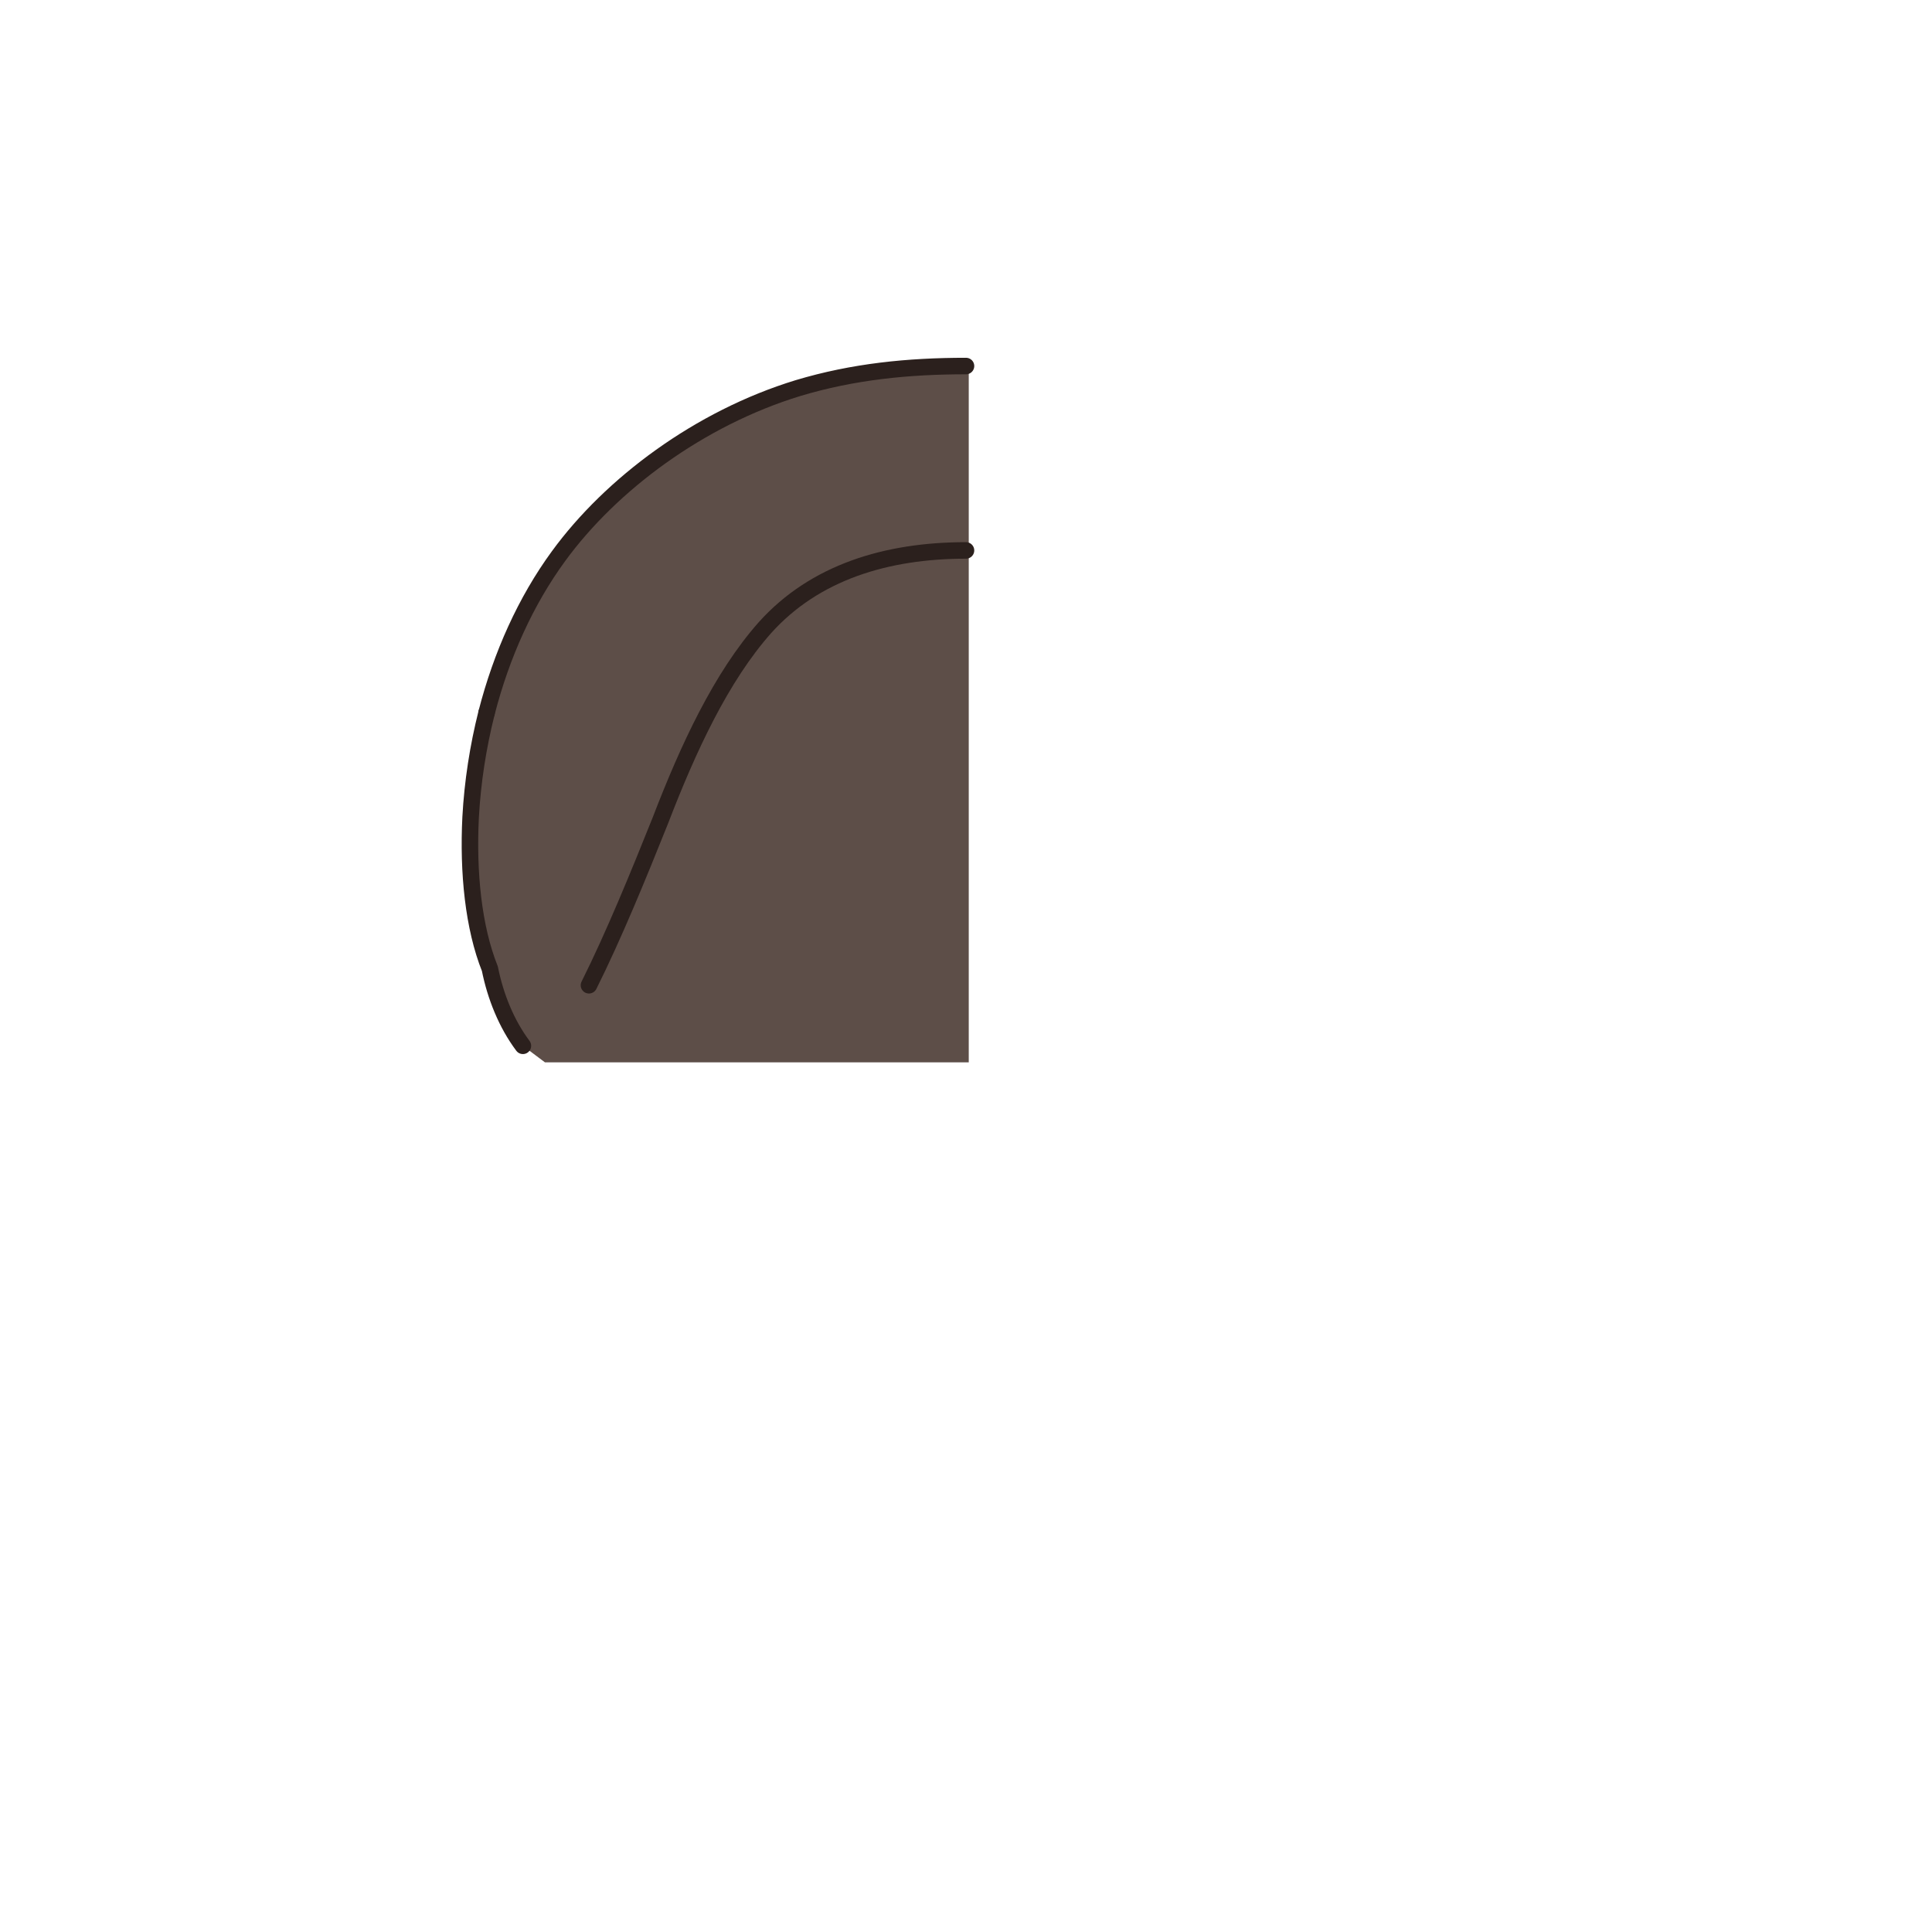
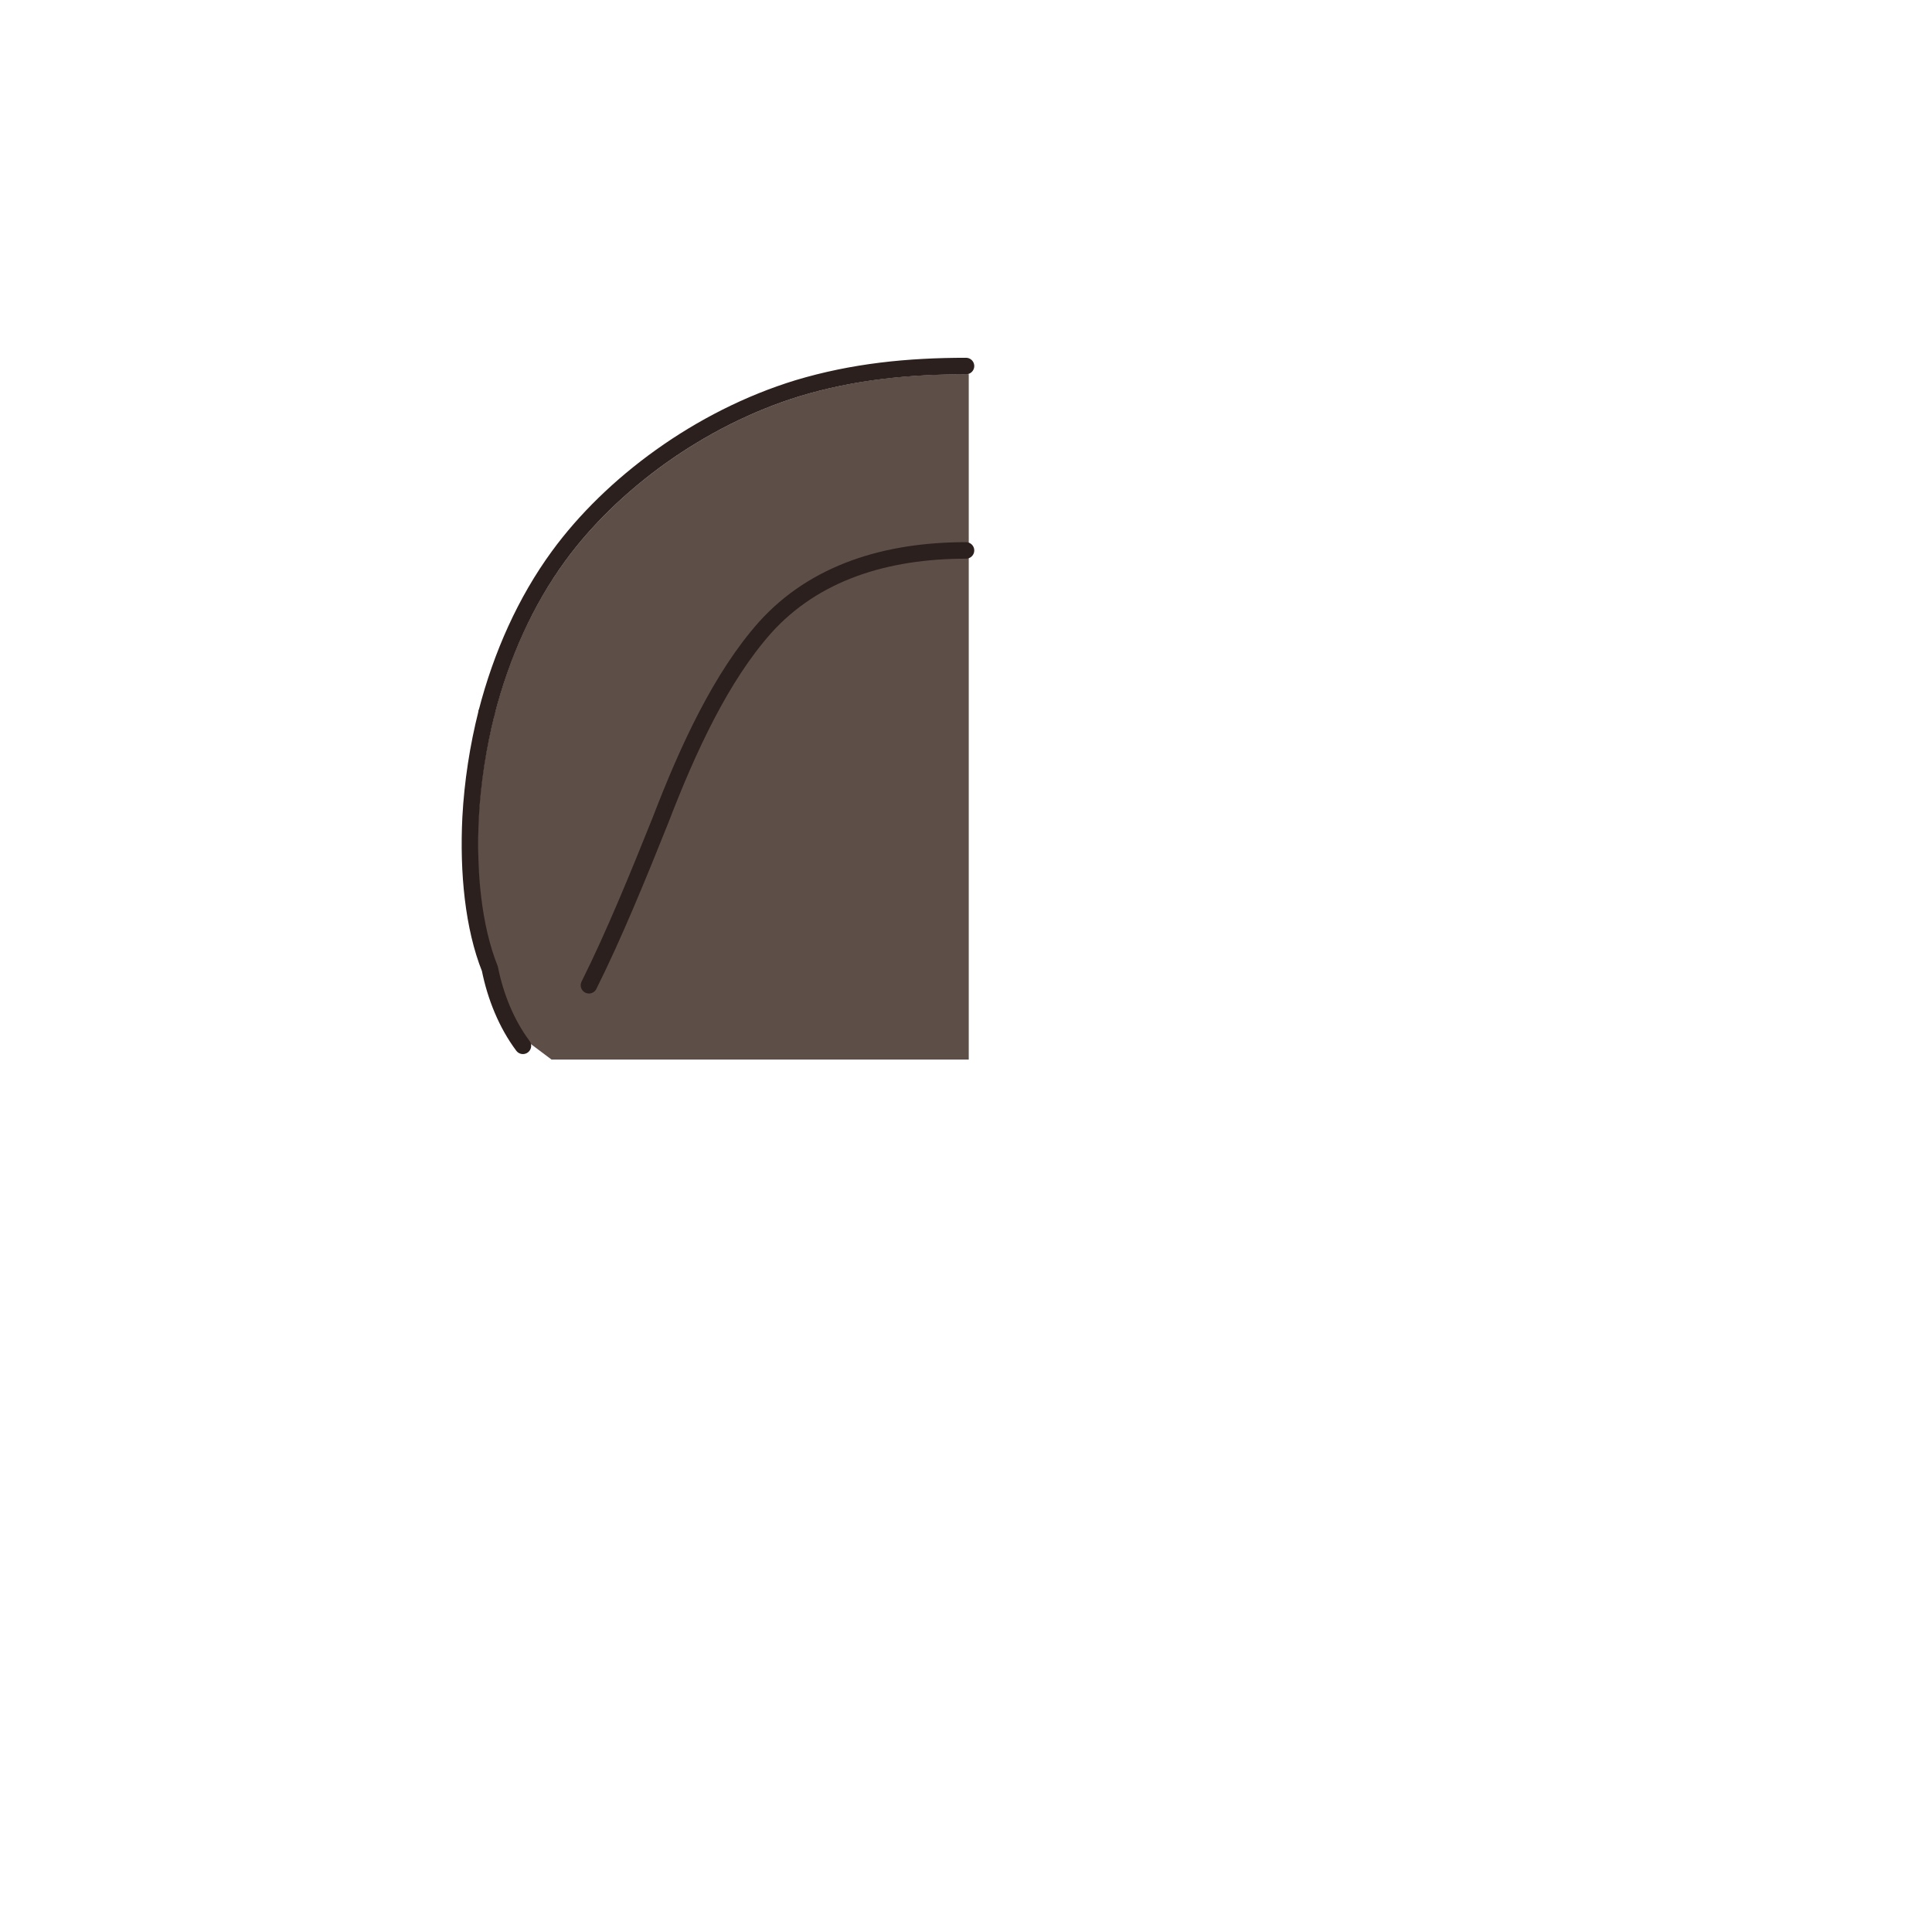
- <svg xmlns="http://www.w3.org/2000/svg" viewBox="0 0 702 702" width="702" height="702">
+ <svg xmlns="http://www.w3.org/2000/svg" width="702" height="702" viewBox="0 0 702 702">
  <g id="fill">
-     <path fill="#5d4e48" d="M352 133 L351 133 C330 133 310 135 290 141 C254 152 222 176 203 202 C184 228 173 262 171 297 C170 317 172 337 178 352 C180 362 184 372 190 380 L198 386 L352 386 Z" />
+     <path d="M352 135.951 L351.016 135.951 C330.344 135.951 310.656 137.919 290.968 143.826 C255.53 154.654 224.03 178.279 205.327 203.873 C186.623 229.467 175.795 262.936 173.826 297.39 C172.842 317.077 174.811 336.765 180.717 351.531 C182.686 361.375 186.623 371.219 192.53 379.094 L200.405 385 L352 385 Z" fill="#5d4e48" />
  </g>
  <g id="cap">
-     <path fill="none" stroke="#2b201d" stroke-width="6" stroke-linecap="round" stroke-linejoin="round" d="M351 133 C330 133 310 135 290 141 C254 152 222 176 203 202 C191 218.4 182.2 238 176.8 259" />
+     <path d="M351 133 C330 133 310 135 290 141 C254 152 222 176 203 202 C191 218.4 182.2 238 176.8 259" fill="none" stroke="#2b201d" stroke-width="6" stroke-linecap="round" stroke-linejoin="round" />
  </g>
  <g id="tuck">
-     <path fill="none" stroke="#2b201d" stroke-width="6" stroke-linecap="round" stroke-linejoin="round" d="M176.8 259 C173.7 271.3 171.7 284.1 171 297 C170 317 172 337 178 352 C180 362 184 372 190 380" />
+     <path d="M176.8 259 C173.7 271.3 171.7 284.1 171 297 C170 317 172 337 178 352 C180 362 184 372 190 380" fill="none" stroke="#2b201d" stroke-width="6" stroke-linecap="round" stroke-linejoin="round" />
  </g>
  <g id="edge">
-     <path fill="none" stroke="#2b201d" stroke-width="6" stroke-linecap="round" stroke-linejoin="round" d="M351 200 C322 200 296 208 278 228 C262 246 250 272 240 298 C232 318 223 340 214 358" />
+     <path d="M351 200 C322 200 296 208 278 228 C262 246 250 272 240 298 C232 318 223 340 214 358" fill="none" stroke="#2b201d" stroke-width="6" stroke-linecap="round" stroke-linejoin="round" />
  </g>
</svg>
